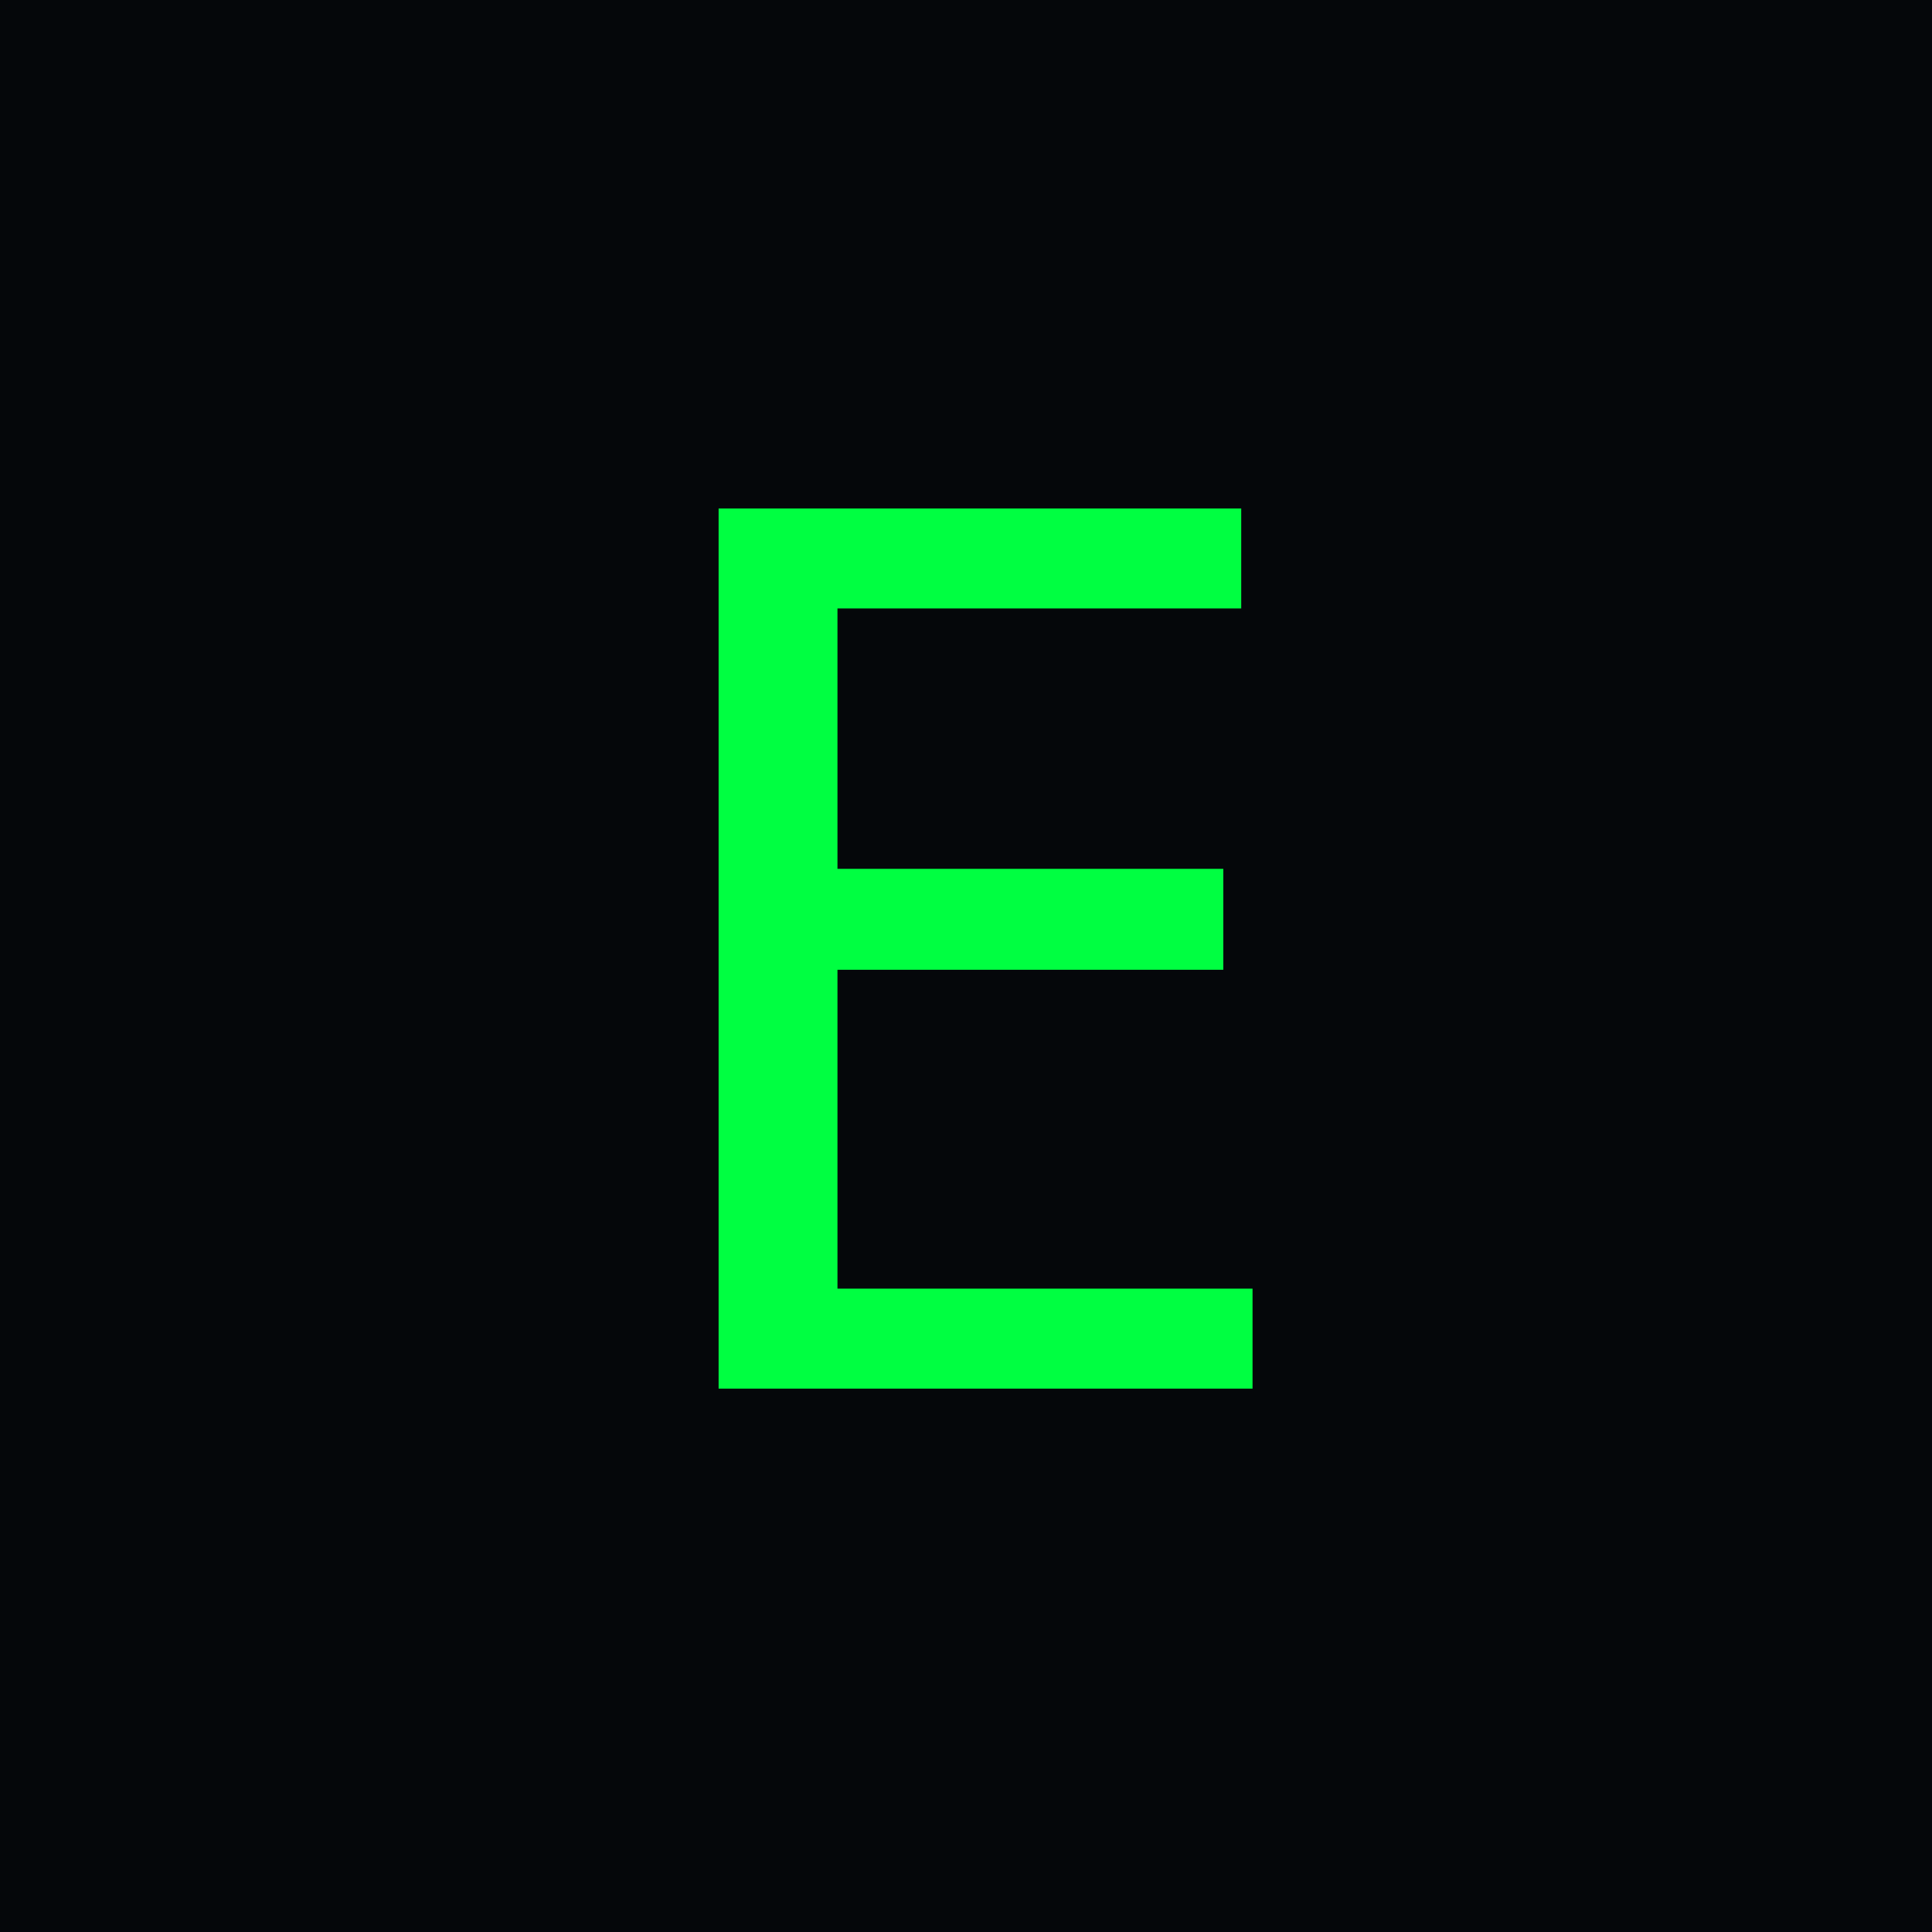
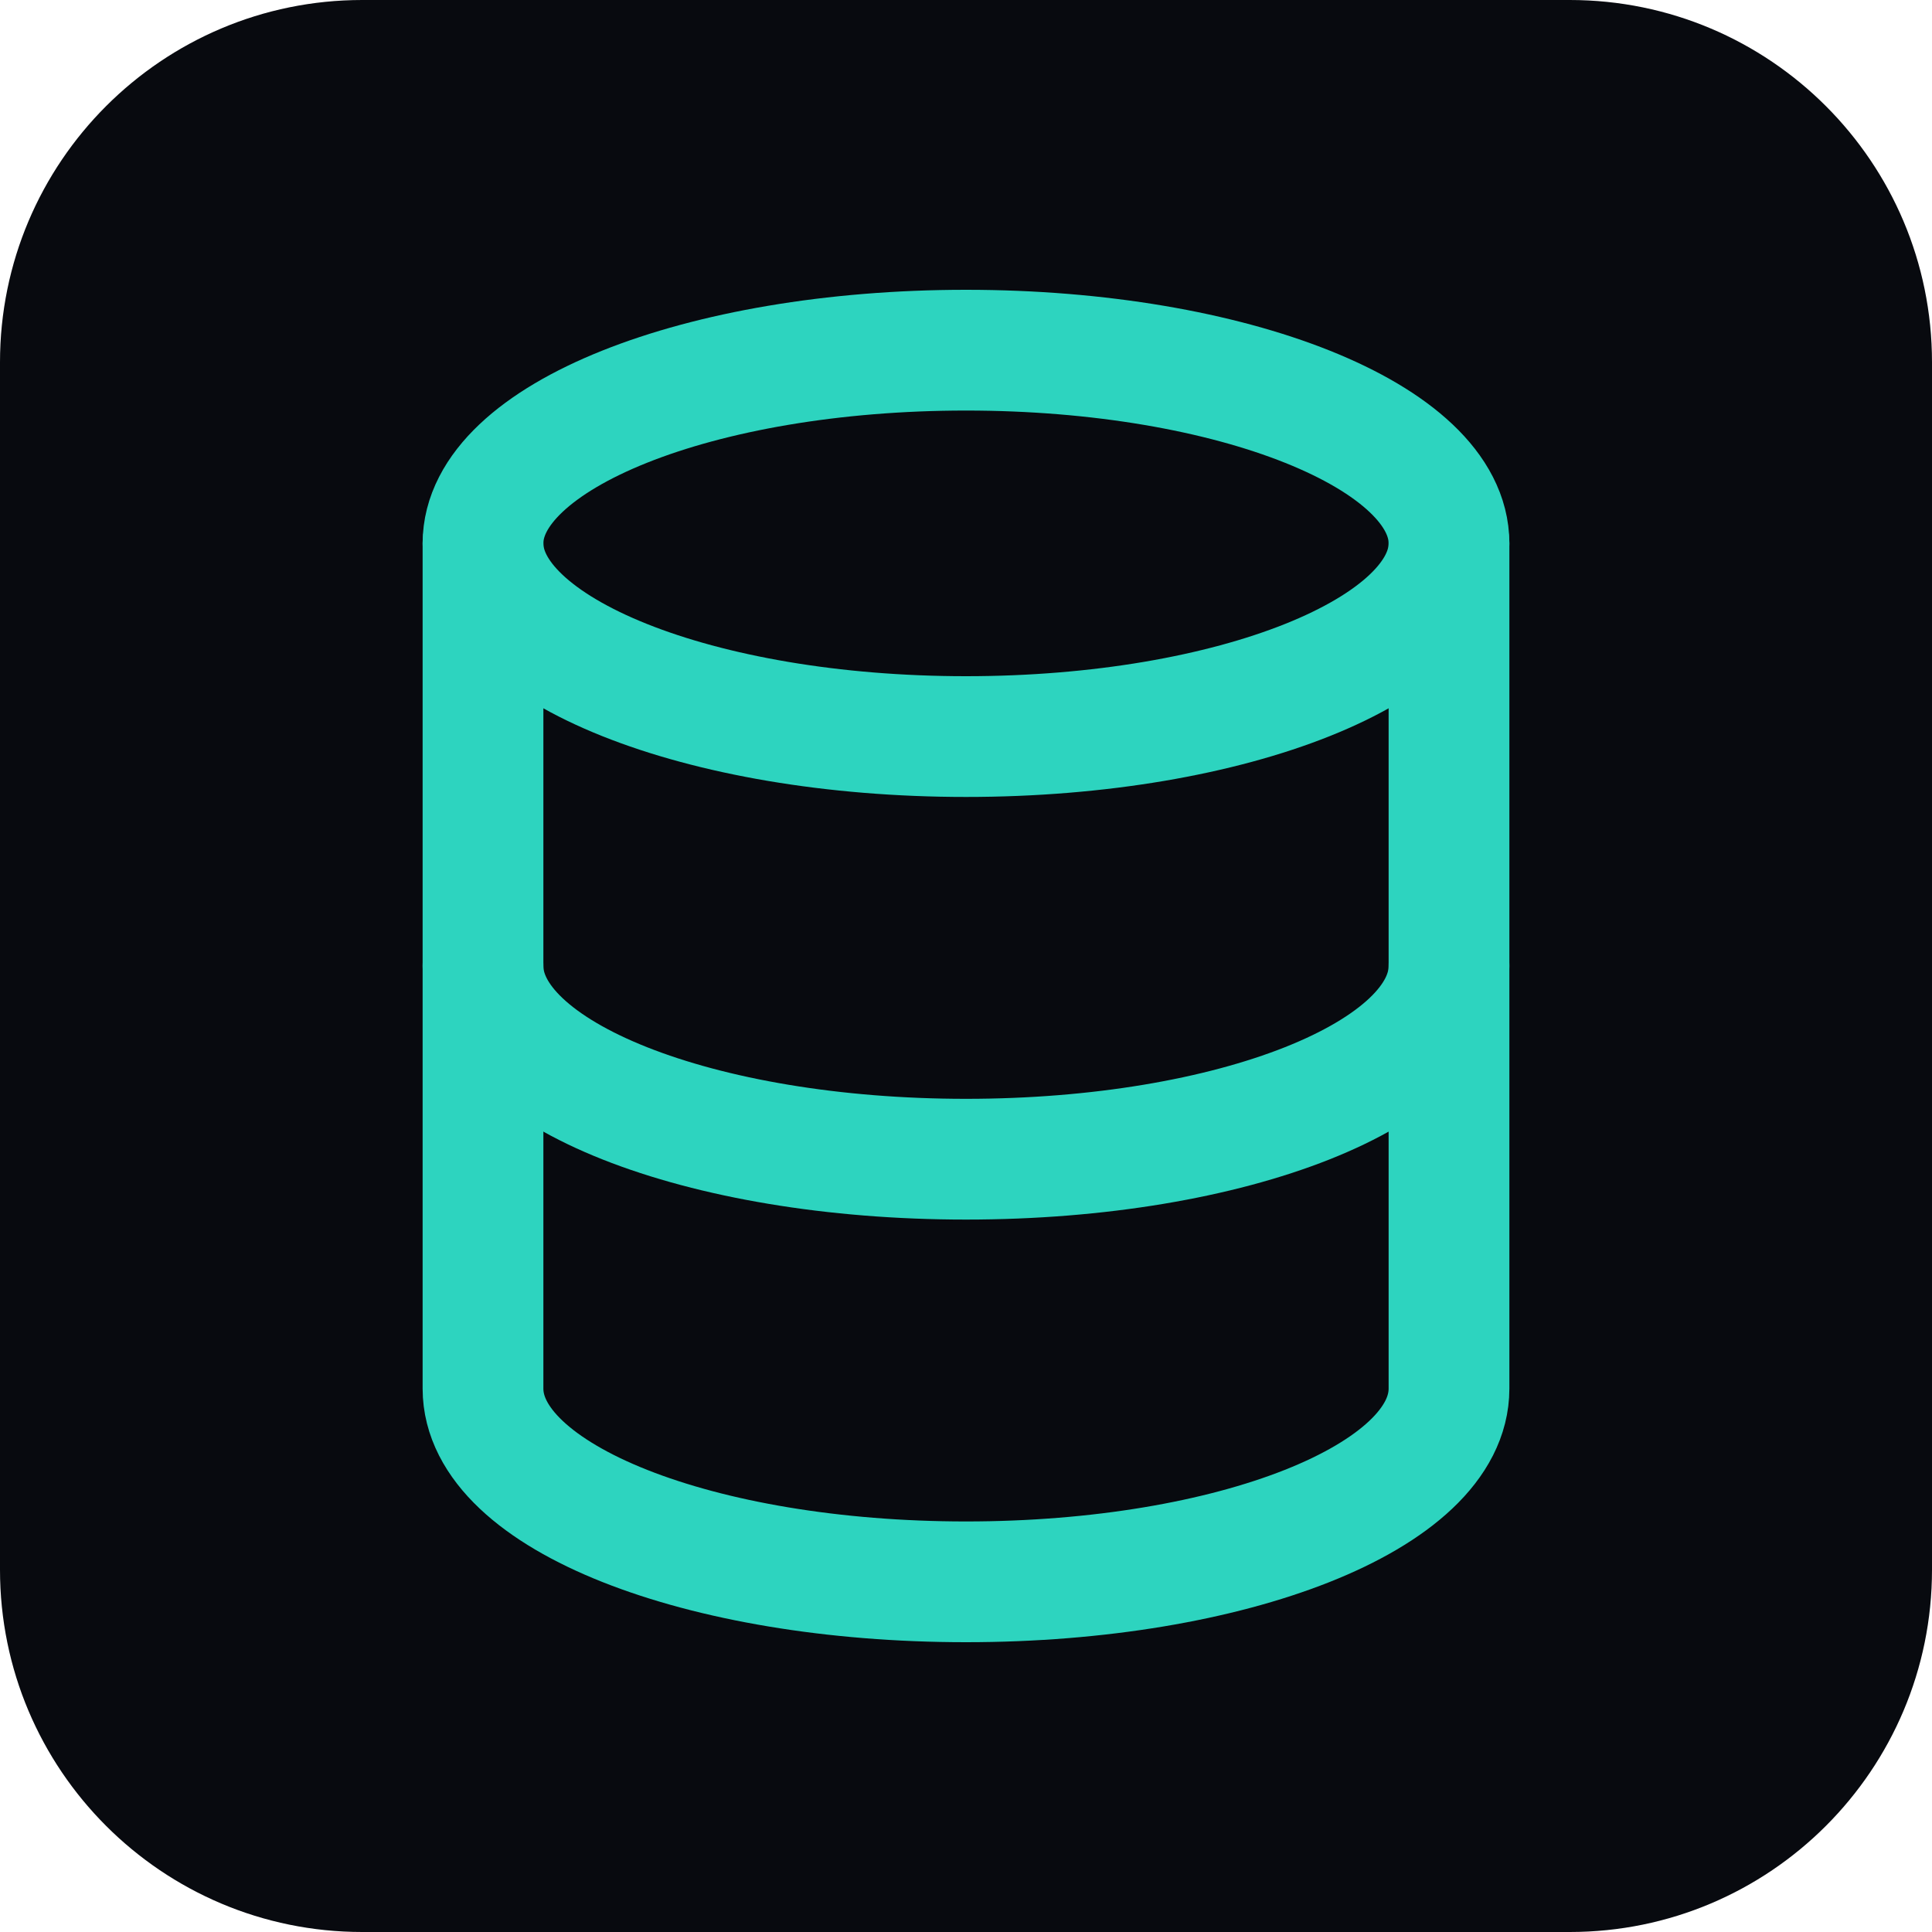
<svg xmlns="http://www.w3.org/2000/svg" viewBox="0 0 32 32">
-   <rect width="32" height="32" fill="#05070a" />
-   <text x="16" y="23" font-family="monospace" font-size="20" fill="#00ff41" text-anchor="middle">E</text>
+   <rect width="32" height="32" rx="6" fill="#080a0f" />
+   <g fill="none" stroke="#2dd4bf" stroke-width="2" stroke-linecap="round">
+     <ellipse cx="16" cy="9" rx="8" ry="3.2" />
+     <path d="M8 9v14c0 1.8 3.6 3.2 8 3.2s8-1.4 8-3.2V9" />
+     <path d="M8 16c0 1.8 3.6 3.2 8 3.2s8-1.4 8-3.2" />
+   </g>
</svg>
